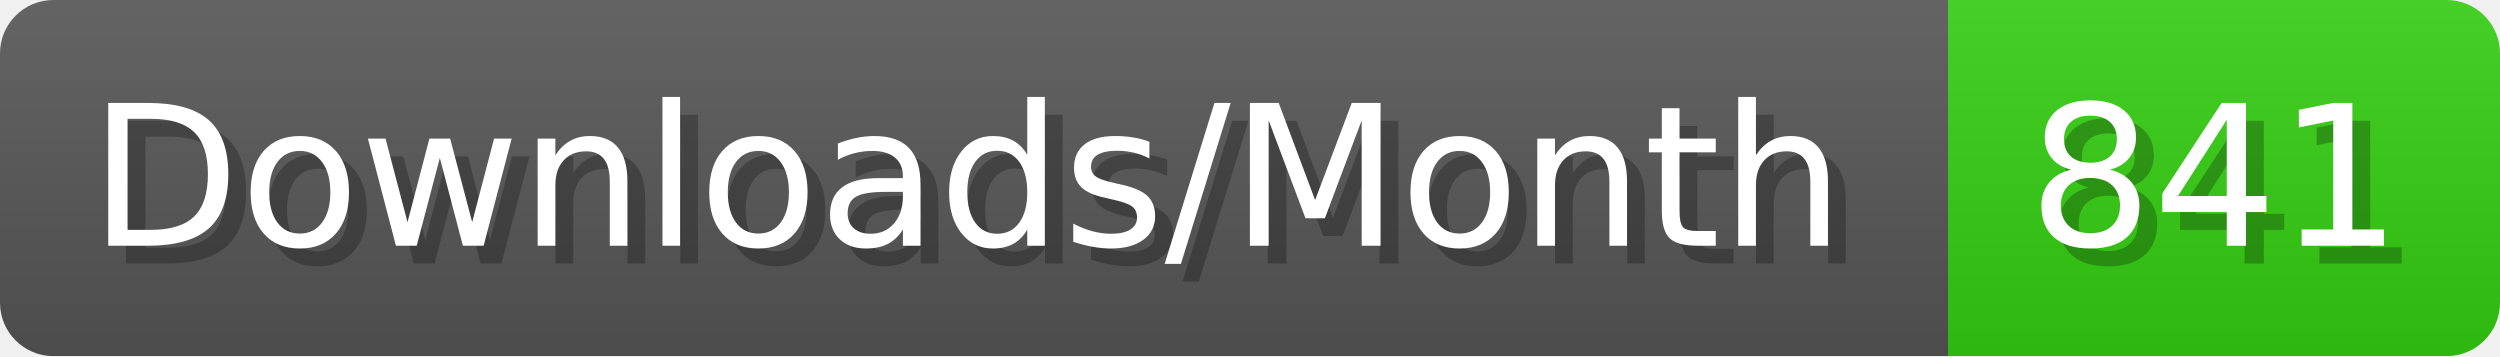
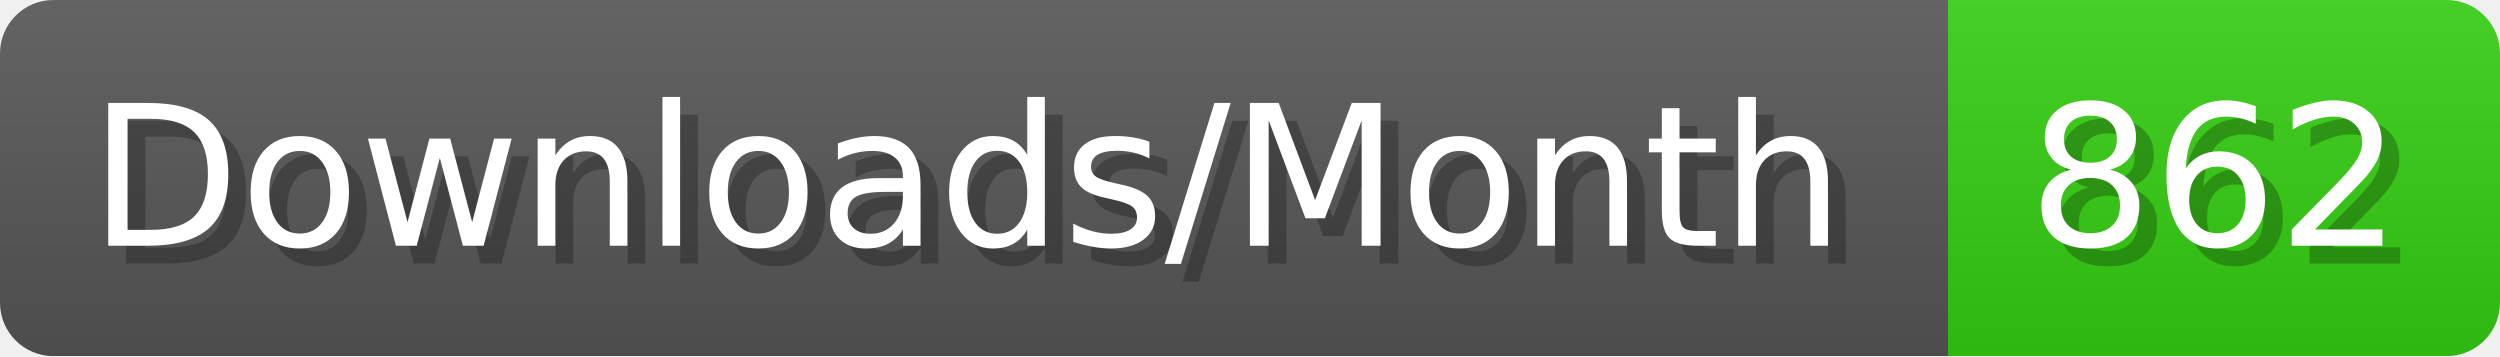
- <svg xmlns="http://www.w3.org/2000/svg" width="140.4" height="20" viewBox="0 0 1404 200" role="img" aria-label="Downloads/Month: 841">
+ <svg xmlns="http://www.w3.org/2000/svg" width="140.4" height="20" viewBox="0 0 1404 200" role="img" aria-label="Downloads/Month: 862">
  <linearGradient id="YlXUI" x2="0" y2="100%">
    <stop offset="0" stop-opacity=".1" stop-color="#EEE" />
    <stop offset="1" stop-opacity=".1" />
  </linearGradient>
  <mask id="JHhop">
    <rect width="1404" height="200" rx="30" fill="#FFF" />
  </mask>
  <g mask="url(#JHhop)">
    <rect width="1094" height="200" fill="#555" />
    <rect width="310" height="200" fill="#3C1" x="1094" />
    <rect width="1404" height="200" fill="url(#YlXUI)" />
  </g>
  <g aria-hidden="true" fill="#fff" text-anchor="start" font-family="Verdana,DejaVu Sans,sans-serif" font-size="110">
    <text x="60" y="148" textLength="994" fill="#000" opacity="0.25">Downloads/Month</text>
    <text x="50" y="138" textLength="994">Downloads/Month</text>
-     <text x="1149" y="148" textLength="210" fill="#000" opacity="0.25">841</text>
-     <text x="1139" y="138" textLength="210">841</text>
+     <text x="1149" y="148" textLength="210" fill="#000" opacity="0.25">862</text>
+     <text x="1139" y="138" textLength="210">862</text>
  </g>
</svg>
